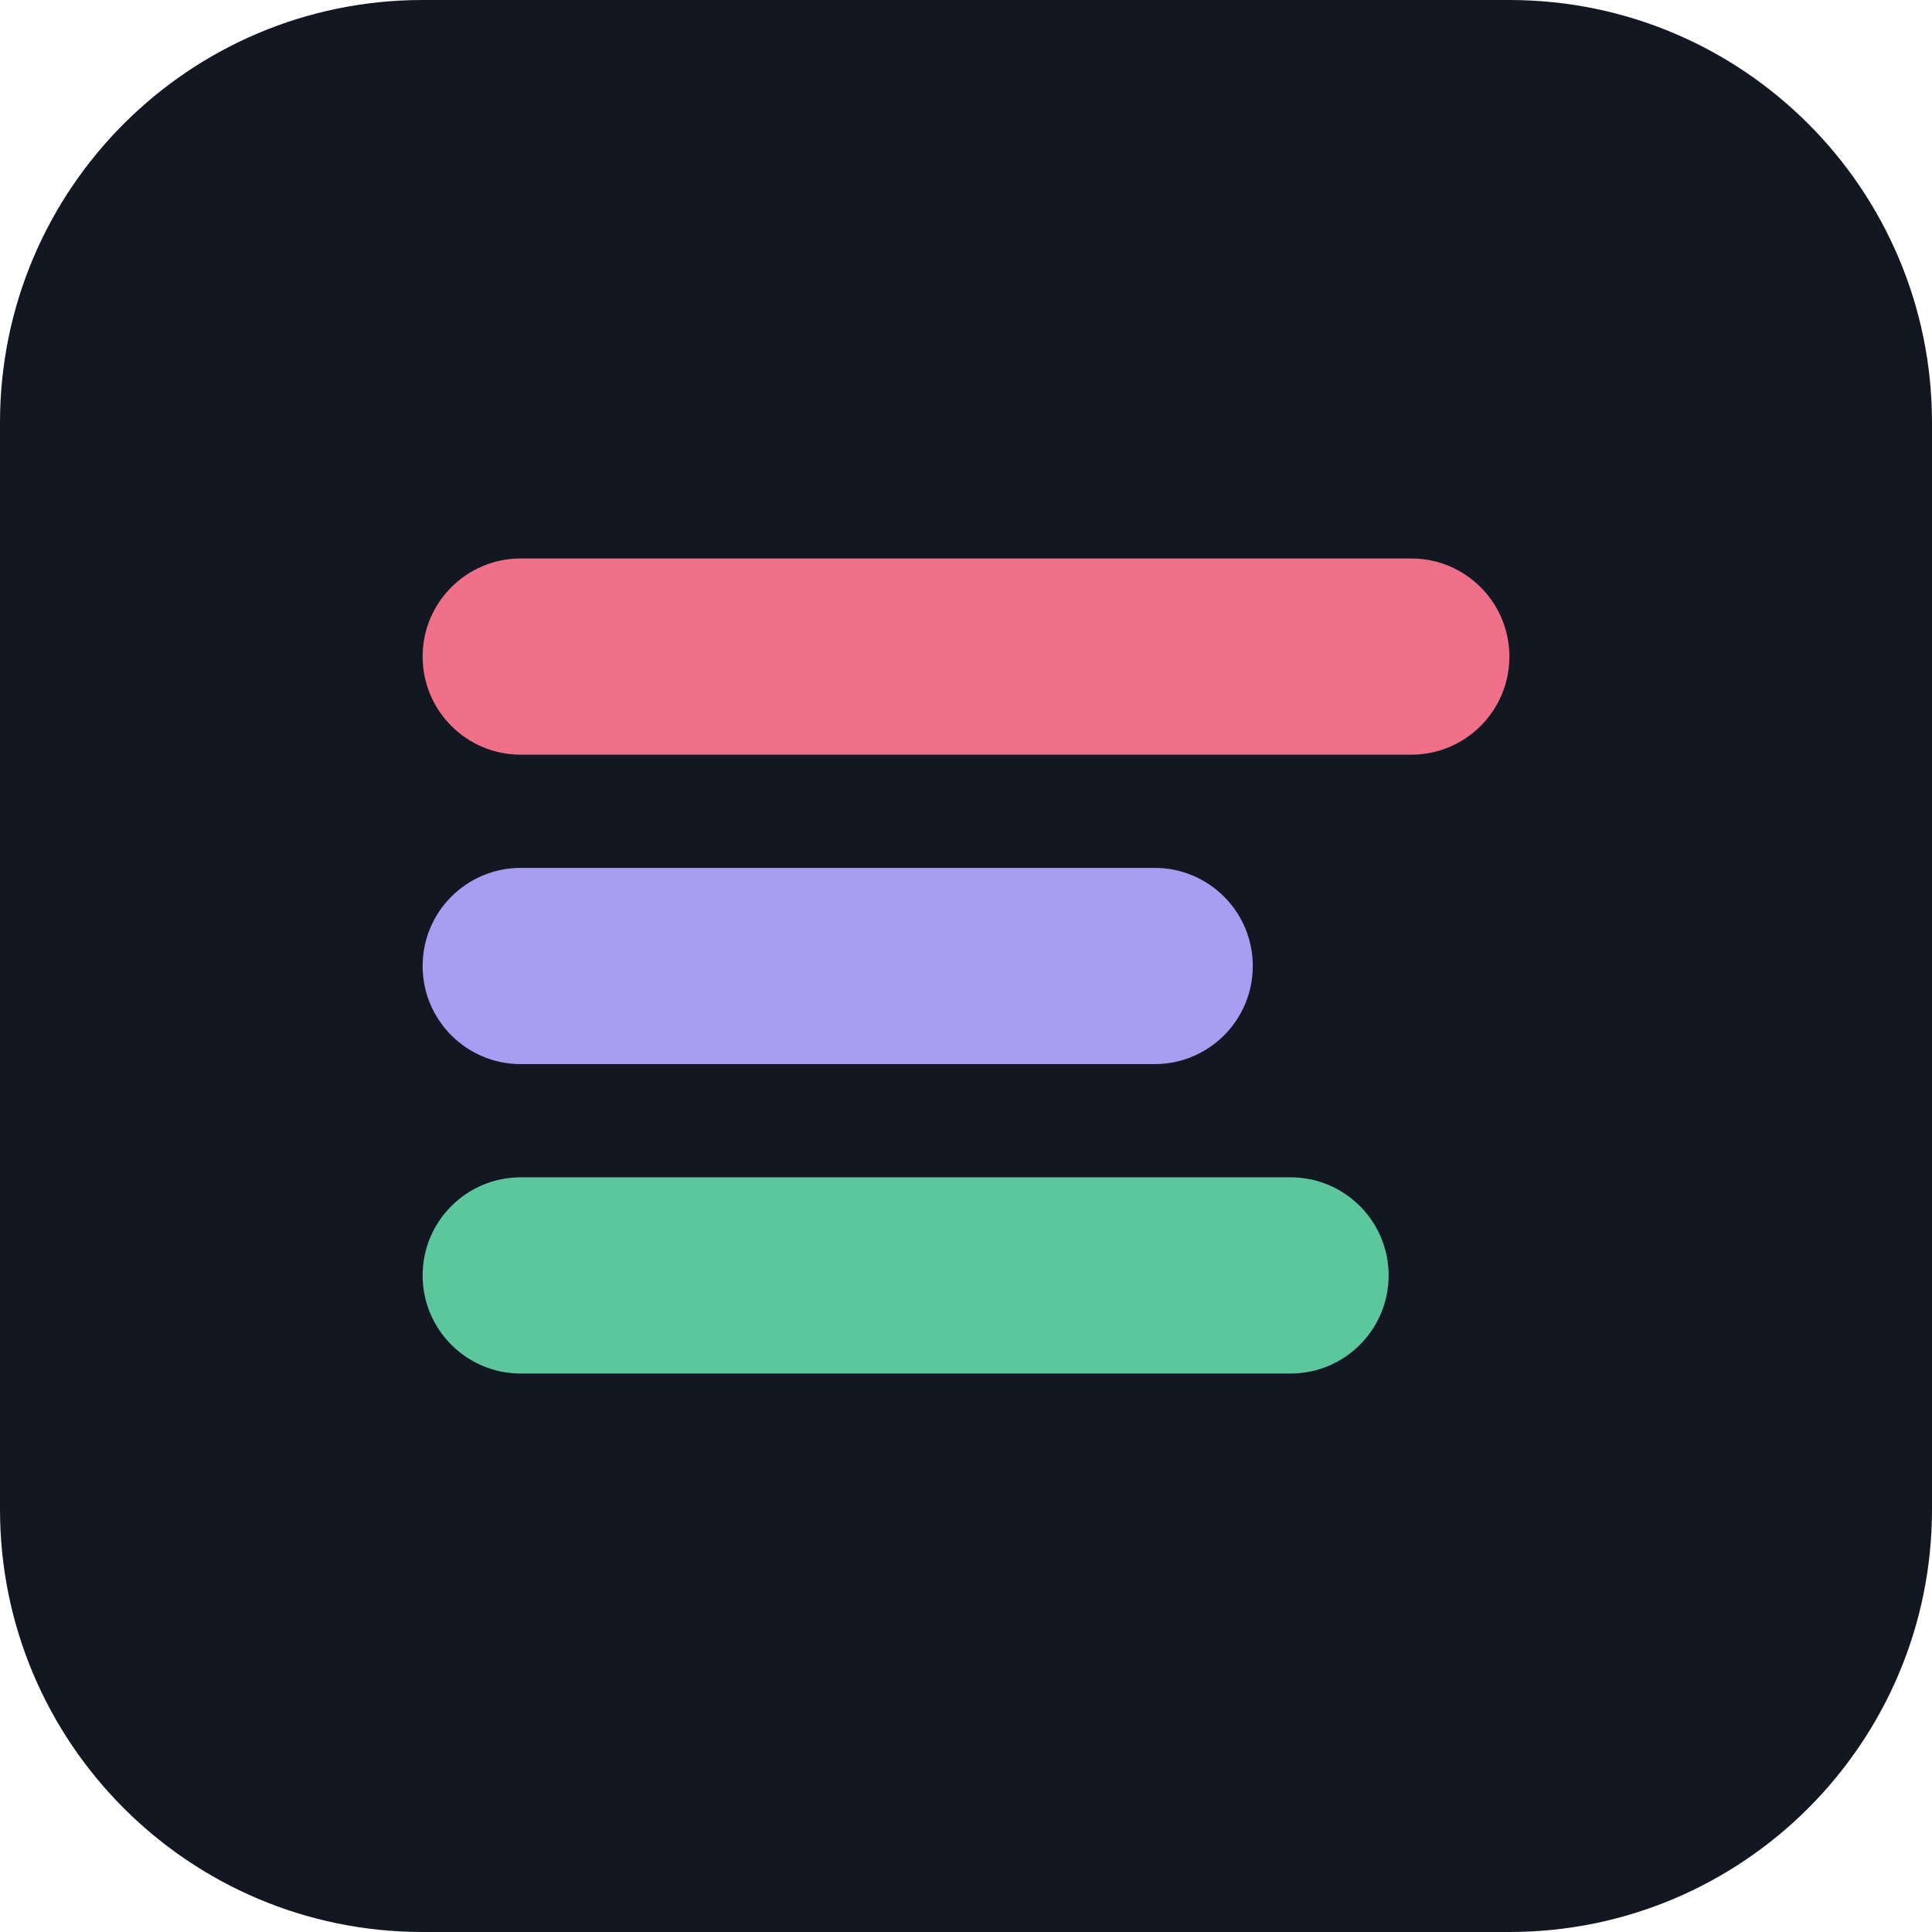
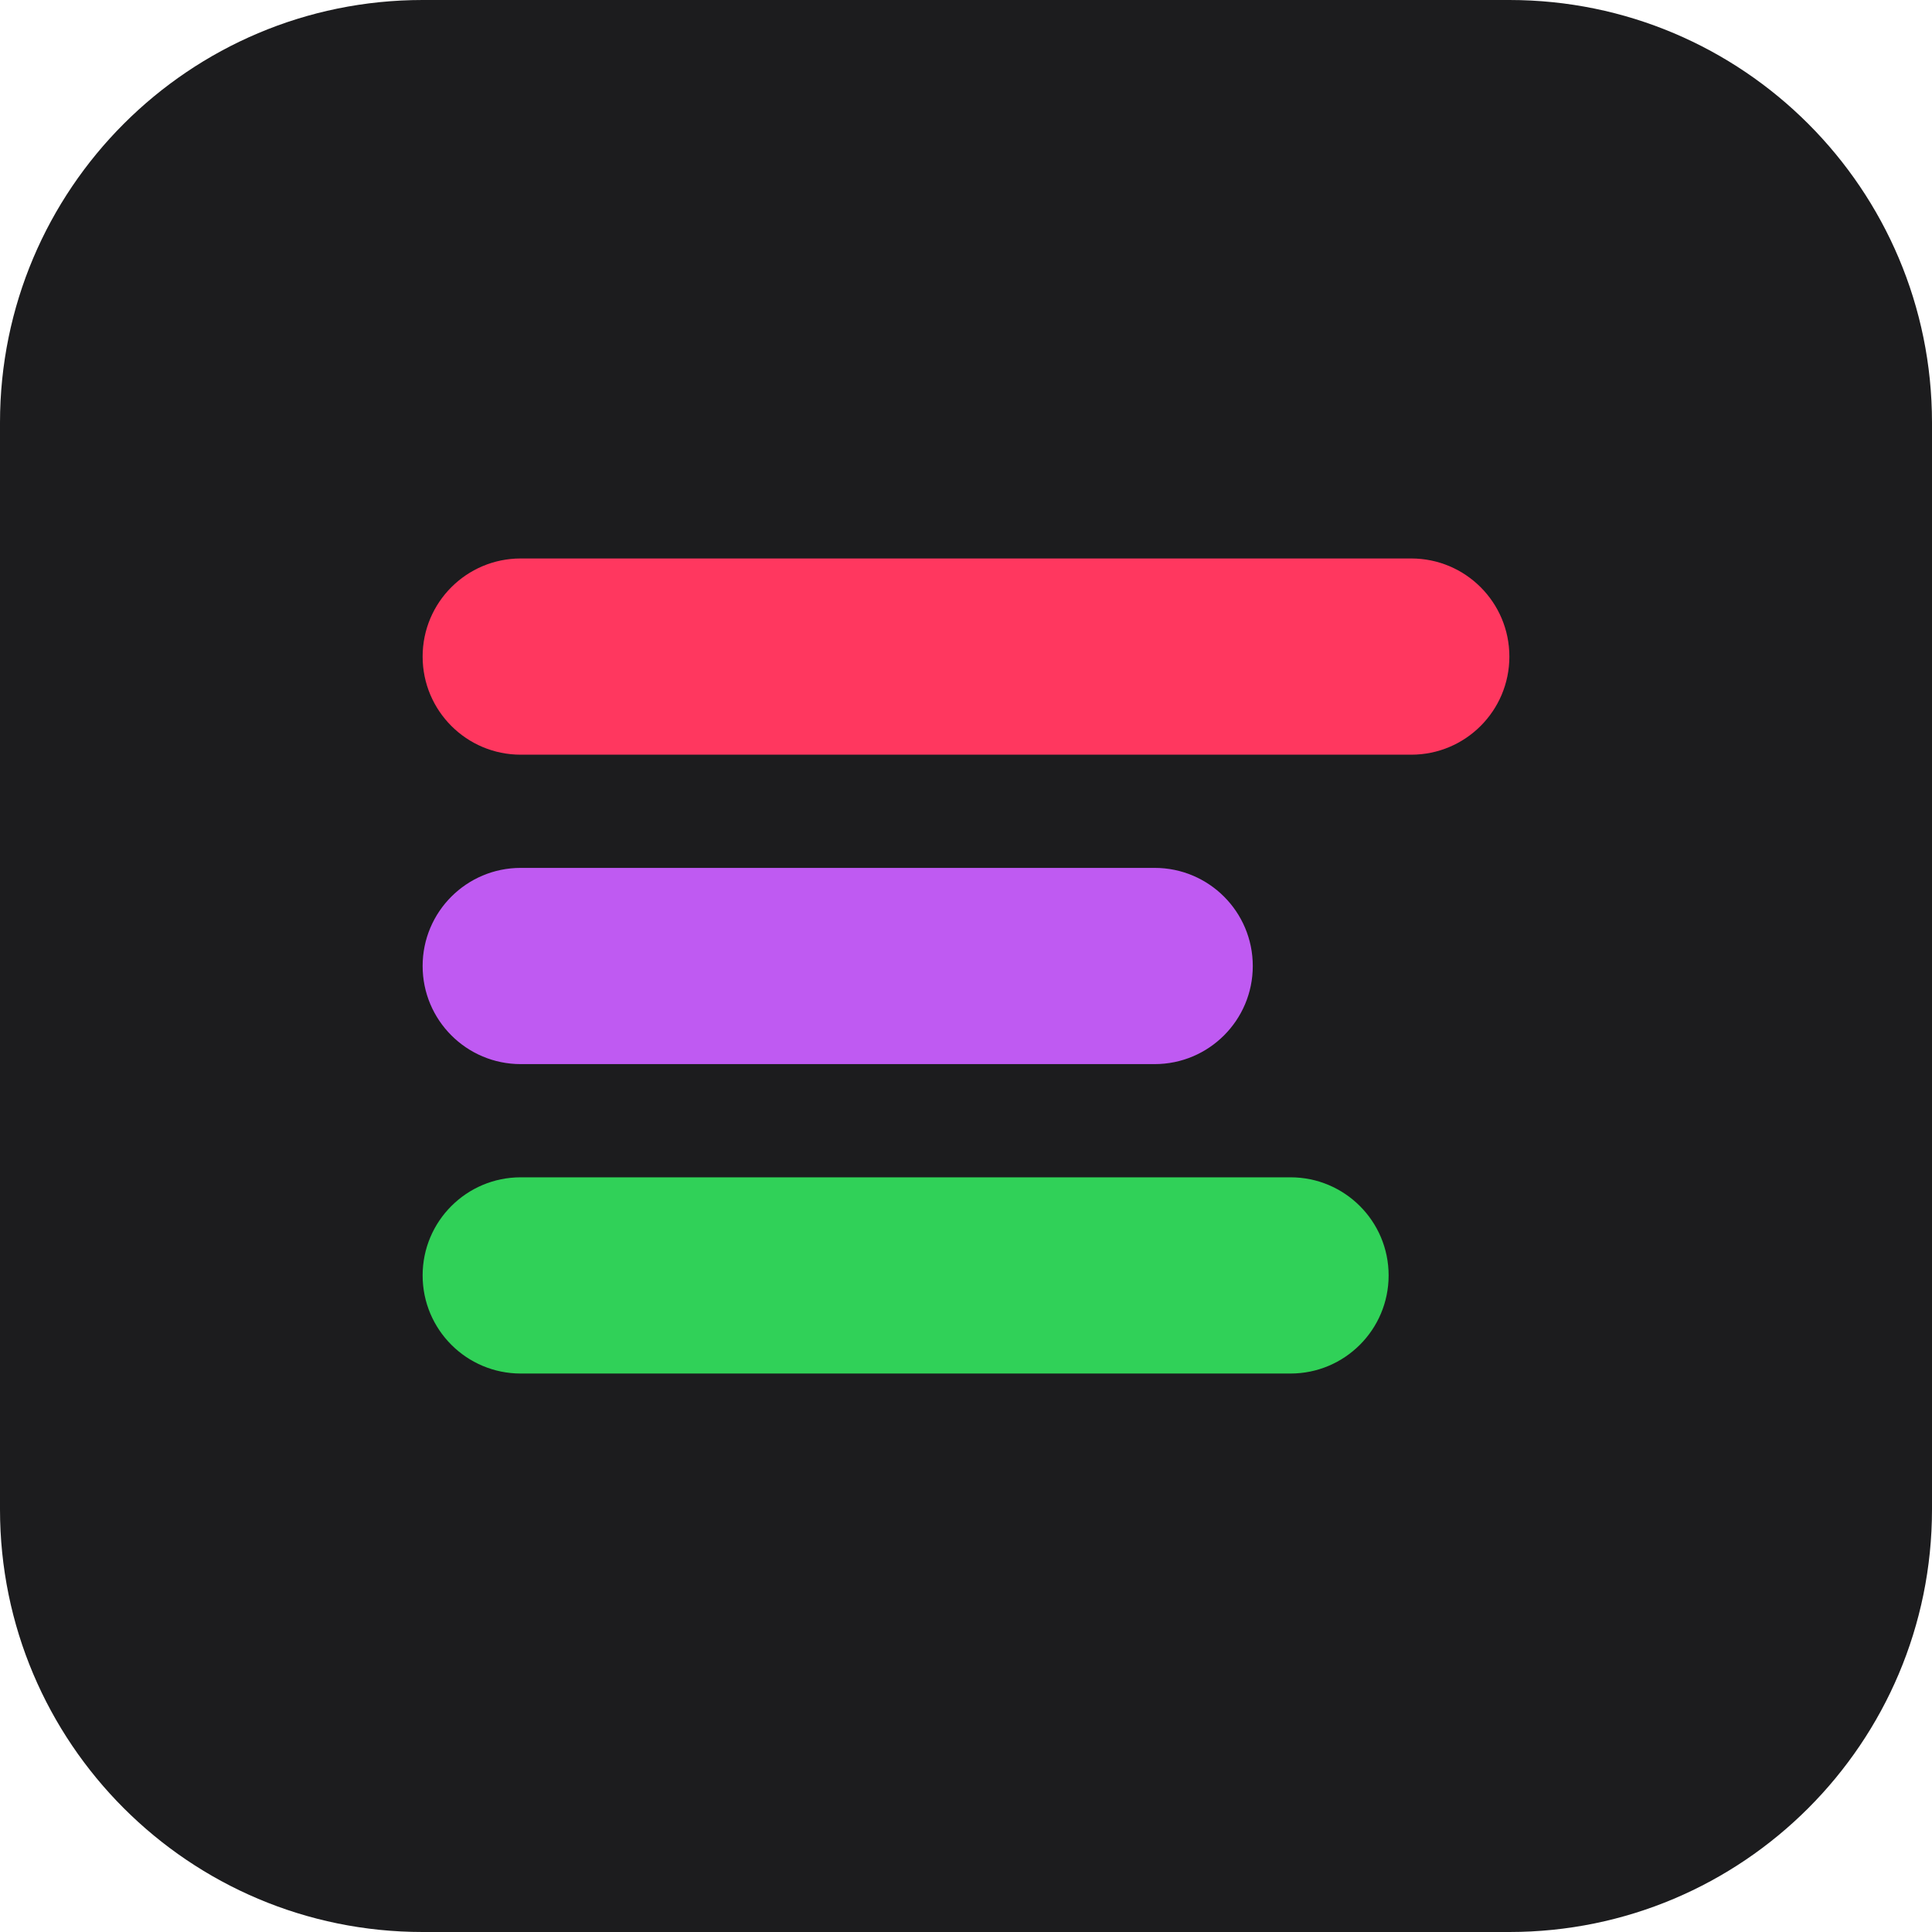
<svg xmlns="http://www.w3.org/2000/svg" viewBox="0 0 512 512">
-   <rect width="512" height="512" rx="112" fill="#121722" />
-   <rect x="112" y="148" width="288" height="52" rx="26" fill="#f0708a" />
-   <rect x="112" y="230" width="220" height="52" rx="26" fill="#a99df2" />
-   <rect x="112" y="312" width="256" height="52" rx="26" fill="#5cc79c" />
+   <rect width="512" height="512" rx="112" fill="#1c1c1e" />
+   <rect x="112" y="148" width="288" height="52" rx="26" fill="#ff375f" />
+   <rect x="112" y="230" width="220" height="52" rx="26" fill="#bf5af2" />
+   <rect x="112" y="312" width="256" height="52" rx="26" fill="#30d158" />
</svg>
